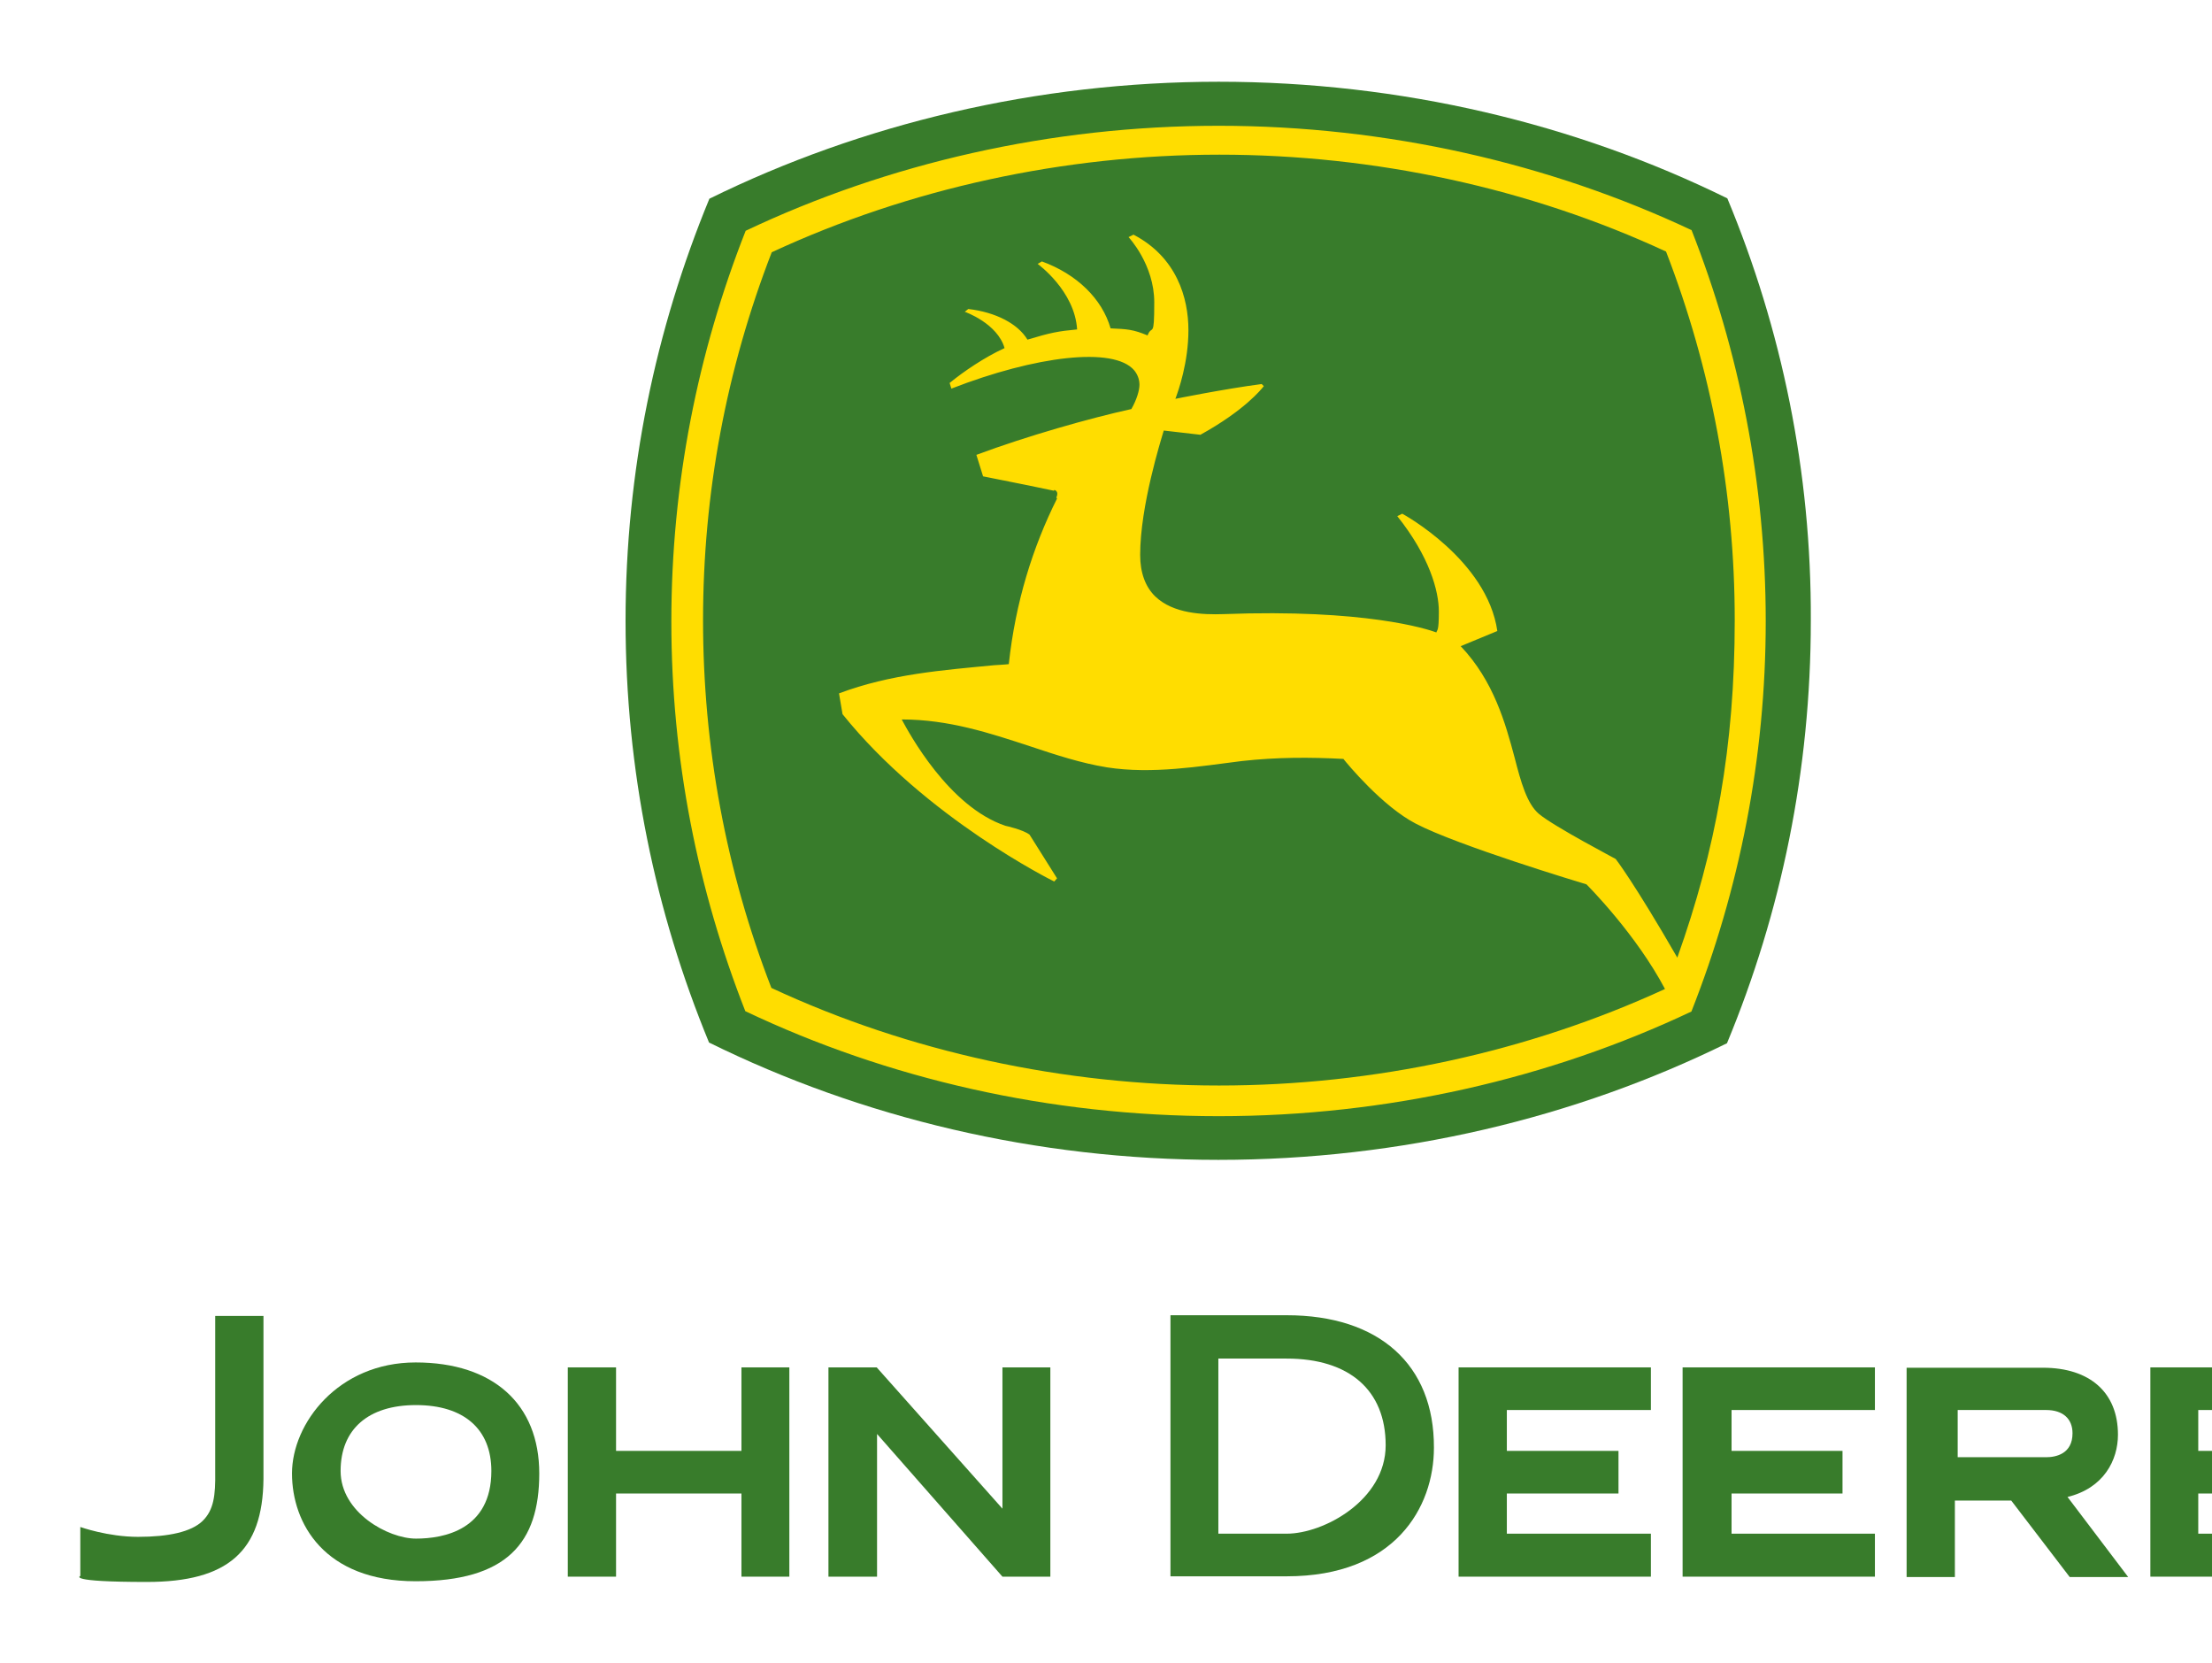
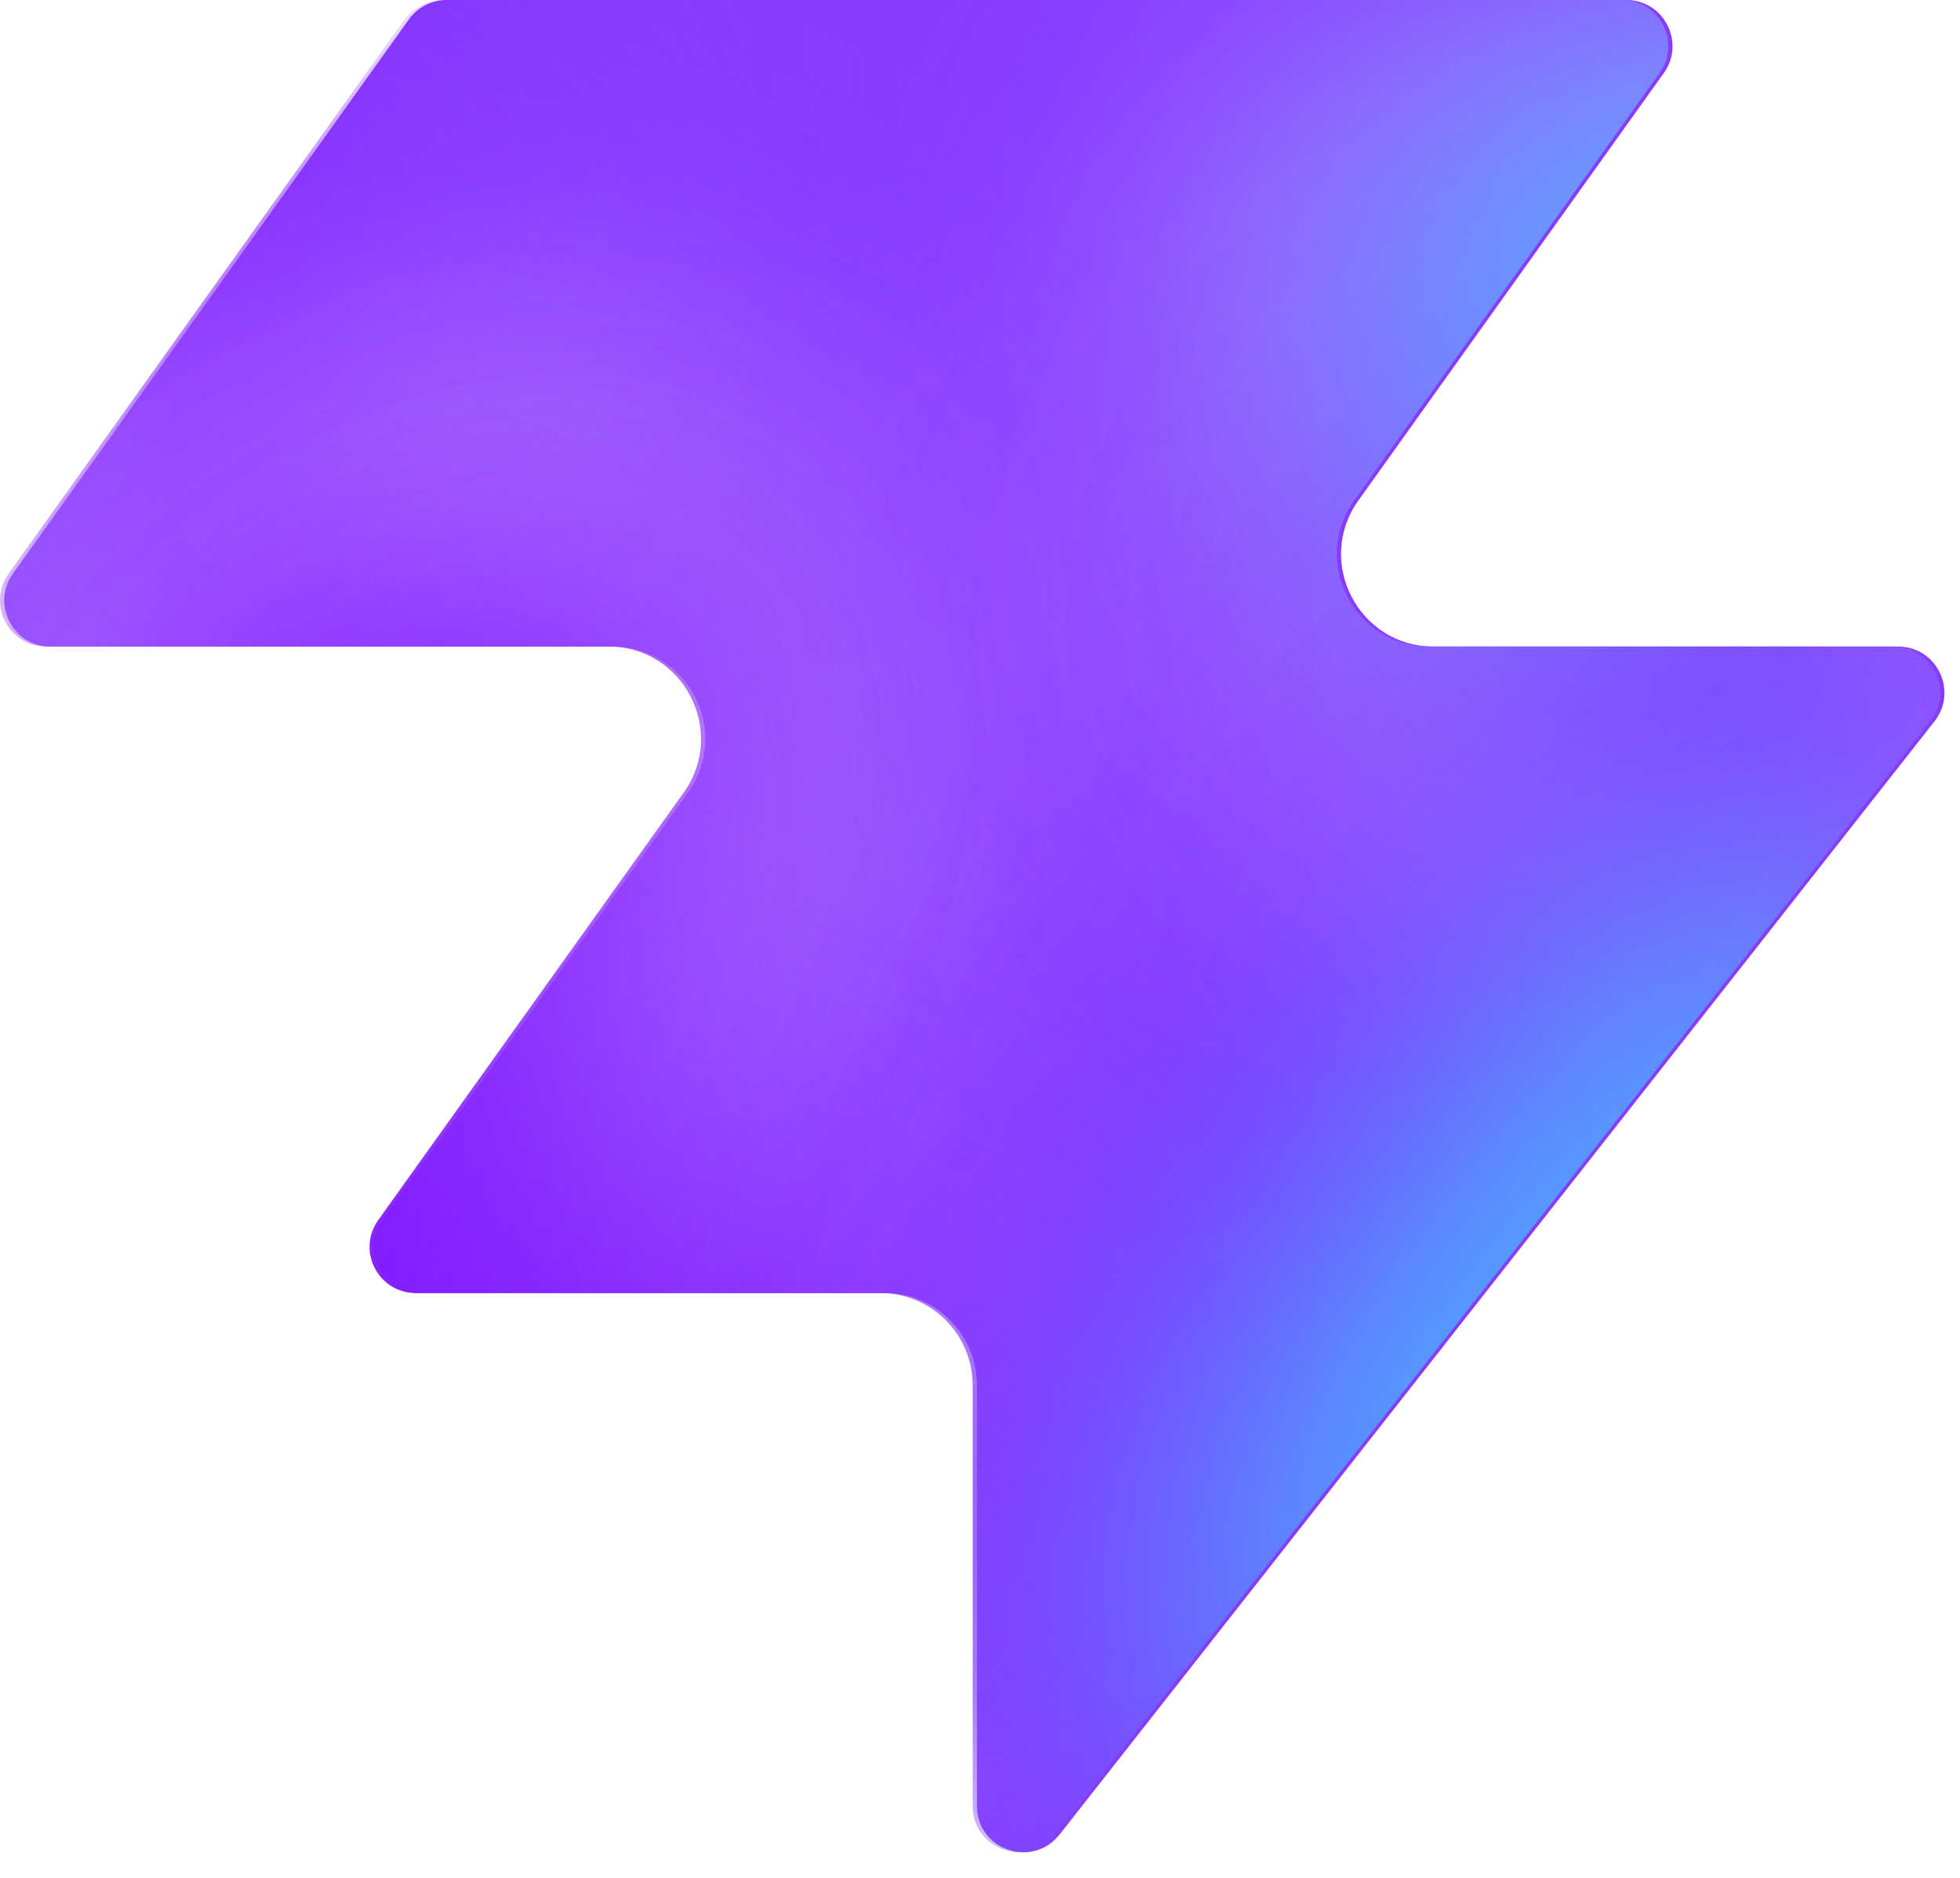
- <svg xmlns="http://www.w3.org/2000/svg" version="1.1" viewBox="50 70 628 472">
-   <defs>
-     <style>
-       .cls-1 {
-         fill: none;
-       }
- 
-       .cls-2 {
-         fill: #387c2b;
-       }
- 
-       .cls-3 {
-         fill: #fd0;
-       }
-     </style>
-   </defs>
-   <g>
-     <g id="Layer_1">
-       <g>
-         <g>
-           <g>
-             <path class="cls-2" d="M540.4,126.3c-43.1-21.2-92.7-33.1-144.4-33.1s-101.5,12-144.6,33.2c-15.3,37.1-23.8,77.4-23.8,119.8s8.4,82.6,23.7,119.7c43.2,21.3,92.8,33.3,144.6,33.3s101.3-11.9,144.4-33.1c15.4-37.1,23.8-77.5,23.8-119.9.2-42.4-8.3-82.9-23.7-119.9Z" />
-             <path class="cls-3" d="M530.2,135.3c-40.2-18.9-86.4-29.6-134.2-29.6s-94,10.7-134.3,29.8c-13.6,34.5-21.1,71.8-21.1,110.9s7.5,76.2,21,110.6c40.4,19.2,86.4,29.8,134.4,29.8s94-10.7,134.2-29.7c13.6-34.5,21.1-71.8,21.1-110.8s-7.5-76.6-21.1-111.1ZM350.1,211.5c-6.9,13.8-11.8,29.4-13.7,47-.6.1-4.1.3-4.1.3-14.5,1.4-29.5,2.5-44.1,8l1,5.9c23.7,29.5,59.7,47.3,60.1,47.5l.8-.9-7.8-12.4c-1.8-1.4-6.7-2.5-6.8-2.5-16.2-5.4-27.5-26.5-29.5-30.2,13.4,0,25.1,3.9,36.4,7.6,7.5,2.5,14.5,4.8,21.9,6,12.8,2,26.3-.3,38.3-1.8,9.9-1.1,19.3-1.1,28.8-.6,1.1,1.4,11.1,13.5,20.6,18.4,11.9,6.2,46.7,16.7,48.4,17.2.7.7,14.1,14.2,22.3,29.7-38.9,17.9-82.6,27.4-126.6,27.4s-88-9.5-127.1-27.7c-12.9-33.3-19.4-68.5-19.4-104.4s6.6-71.1,19.5-104.4c39-18.1,83-27.7,127.1-27.7s88,9.5,126.8,27.5c12.9,33.4,19.5,68.6,19.5,104.6s-5.4,65.2-16.3,95.8c-12.4-21.5-17.5-28-17.5-28-.1-.1-17.5-9.2-21.8-12.8-3.4-2.9-5.1-9-6.9-16-2.6-9.7-5.9-21.7-15.3-31.6l10.4-4.3c-2.9-20.2-26.8-33.2-27-33.3l-1.4.7c9.1,11.4,11.8,21.2,11.8,27.1s-.5,5-.7,5.9c-2.7-1-20.3-6.7-60.4-5.2-5.9.2-14.3-.1-19.4-5-2.8-2.7-4.3-6.7-4.3-11.8h0c0-13.9,5.9-32.6,6.7-35.3l10.4,1.2c12.5-6.9,17.3-12.9,18-13.8l-.6-.6c-10.7,1.4-24.5,4.2-24.5,4.2.9-2.4,3.7-10.4,3.7-19.5s-3.3-20.7-15.6-27.1l-1.4.7c.1.1,7.3,7.8,7.3,18.5s-.6,6.1-1.9,9.4c-4.1-1.7-5.8-1.8-10.5-2-2.4-8.4-9.6-15.4-19.5-19l-1.2.7c.1.1,10.5,7.6,11.2,18.6-5.3.5-7.5.9-14.1,2.9-2.7-4.5-9-7.8-16.8-8.7l-1,.8c.1,0,9.3,3.3,11.3,10.3-5.7,2.6-11.7,6.7-15.6,9.9l.5,1.6c23.9-9.3,46.1-12,51.9-5.2.9,1.1,1.5,2.5,1.5,4.1s-.8,4.3-2.3,6.9c-11.8,2.6-29.5,7.6-44,13l1.9,6.1s14.6,2.9,20.2,4.1c-.5-.5,1.6-.2.6,1.9Z" />
-           </g>
-           <g>
-             <path class="cls-2" d="M72.8,503.4s7.8,2.8,16.4,2.8,15.1-1.4,18.3-4.5,3.7-7.3,3.6-13.9v-44.3h13.7v46.3c-.2,20.5-10.1,29.2-33.1,29.2s-18.9-1.7-18.9-1.7v-13.8h0Z" />
-             <path class="cls-2" d="M168,456.7c22,0,35.1,11.8,35.1,31.5s-9.2,30.6-35.1,30.6-35.1-16.4-35.1-30.6,13.1-31.5,35.1-31.5ZM189.5,487.5c0-11.9-7.8-18.7-21.4-18.7s-21.4,6.9-21.4,18.7,13.5,19.2,21.4,19.2,21.4-2.5,21.4-19.2Z" />
-             <polygon class="cls-2" points="260.5 458.1 260.5 481.8 224.9 481.8 224.9 458.1 211.2 458.1 211.2 517.5 224.9 517.5 224.9 493.9 260.5 493.9 260.5 517.5 274.1 517.5 274.1 458.1 260.5 458.1" />
-             <polygon class="cls-2" points="477.8 505.3 477.8 493.9 509.5 493.9 509.5 481.8 477.8 481.8 477.8 470.2 518.7 470.2 518.7 458.1 464.1 458.1 464.1 517.5 518.7 517.5 518.7 505.3 477.8 505.3" />
-             <polygon class="cls-2" points="541.6 505.3 541.6 493.9 573.1 493.9 573.1 481.8 541.6 481.8 541.6 470.2 582.3 470.2 582.3 458.1 527.7 458.1 527.7 517.5 582.3 517.5 582.3 505.3 541.6 505.3" />
-             <polygon class="cls-2" points="674.1 505.3 674.1 493.9 705.6 493.9 705.6 481.8 674.1 481.8 674.1 470.2 714.9 470.2 714.9 458.1 660.5 458.1 660.5 517.5 714.9 517.5 714.9 505.3 674.1 505.3" />
-             <path class="cls-2" d="M415.3,455.6c17.8,0,28.1,9,28.1,24.6s-17.6,25.1-28.1,25.1h-19.4v-49.7h19.4ZM415.3,443.3h-33v74.1h33c30.8,0,41.8-19.6,41.8-36.5.1-23.6-15.6-37.6-41.8-37.6" />
-             <path class="cls-2" d="M636.9,494.9c10.4-2.5,14.4-10.5,14.4-17.7,0-11.9-7.9-19-21.3-19h-38.7v59.4h13.7v-21.7h16l16.6,21.7h16.6l-17.2-22.7ZM605.8,483.6v-13.4h25.1c4.8,0,7.5,2.5,7.5,6.6,0,5.9-4.8,6.8-7.5,6.8h-25.1Z" />
-             <polygon class="cls-2" points="334.6 517.5 299 477 299 517.5 285.2 517.5 285.2 458.1 298.9 458.1 334.6 498.2 334.6 458.1 348.2 458.1 348.2 517.5 334.6 517.5" />
-           </g>
-         </g>
-         <rect class="cls-1" x=".8" y="19.7" width="790.3" height="572.6" />
-       </g>
+ <svg xmlns="http://www.w3.org/2000/svg" width="48" height="46" fill="none" viewBox="0 0 48 46">
+   <path fill="#863bff" d="M25.946 44.938c-.664.845-2.021.375-2.021-.698V33.937a2.26 2.26 0 0 0-2.262-2.262H10.287c-.92 0-1.456-1.04-.92-1.788l7.48-10.471c1.07-1.497 0-3.578-1.842-3.578H1.237c-.92 0-1.456-1.04-.92-1.788L10.013.474c.214-.297.556-.474.92-.474h28.894c.92 0 1.456 1.04.92 1.788l-7.48 10.471c-1.07 1.498 0 3.579 1.842 3.579h11.377c.943 0 1.473 1.088.89 1.83L25.947 44.94z" style="fill:#863bff;fill:color(display-p3 .525 .23 1);fill-opacity:1" />
+   <mask id="a" width="48" height="46" x="0" y="0" maskUnits="userSpaceOnUse" style="mask-type:alpha">
+     <path fill="#000" d="M25.842 44.938c-.664.844-2.021.375-2.021-.698V33.937a2.26 2.26 0 0 0-2.262-2.262H10.183c-.92 0-1.456-1.04-.92-1.788l7.48-10.471c1.07-1.498 0-3.579-1.842-3.579H1.133c-.92 0-1.456-1.04-.92-1.787L9.91.473c.214-.297.556-.474.92-.474h28.894c.92 0 1.456 1.04.92 1.788l-7.48 10.471c-1.07 1.498 0 3.578 1.842 3.578h11.377c.943 0 1.473 1.088.89 1.832L25.843 44.94z" style="fill:#000;fill-opacity:1" />
+   </mask>
+   <g mask="url(#a)">
+     <g filter="url(#b)">
+       <ellipse cx="5.508" cy="14.704" fill="#ede6ff" rx="5.508" ry="14.704" style="fill:#ede6ff;fill:color(display-p3 .927 .903 1);fill-opacity:1" transform="matrix(.00324 1 1 -.00324 -4.47 31.516)" />
+     </g>
+     <g filter="url(#c)">
+       <ellipse cx="10.399" cy="29.851" fill="#ede6ff" rx="10.399" ry="29.851" style="fill:#ede6ff;fill:color(display-p3 .927 .903 1);fill-opacity:1" transform="matrix(.00324 1 1 -.00324 -39.328 7.883)" />
+     </g>
+     <g filter="url(#d)">
+       <ellipse cx="5.508" cy="30.487" fill="#7e14ff" rx="5.508" ry="30.487" style="fill:#7e14ff;fill:color(display-p3 .492 .077 1);fill-opacity:1" transform="rotate(89.814 -25.913 -14.639)scale(1 -1)" />
+     </g>
+     <g filter="url(#e)">
+       <ellipse cx="5.508" cy="30.599" fill="#7e14ff" rx="5.508" ry="30.599" style="fill:#7e14ff;fill:color(display-p3 .492 .077 1);fill-opacity:1" transform="rotate(89.814 -32.644 -3.334)scale(1 -1)" />
+     </g>
+     <g filter="url(#f)">
+       <ellipse cx="5.508" cy="30.599" fill="#7e14ff" rx="5.508" ry="30.599" style="fill:#7e14ff;fill:color(display-p3 .492 .077 1);fill-opacity:1" transform="matrix(.00324 1 1 -.00324 -34.34 30.47)" />
+     </g>
+     <g filter="url(#g)">
+       <ellipse cx="14.072" cy="22.078" fill="#ede6ff" rx="14.072" ry="22.078" style="fill:#ede6ff;fill:color(display-p3 .927 .903 1);fill-opacity:1" transform="rotate(93.35 24.506 48.493)scale(-1 1)" />
+     </g>
+     <g filter="url(#h)">
+       <ellipse cx="3.47" cy="21.501" fill="#7e14ff" rx="3.47" ry="21.501" style="fill:#7e14ff;fill:color(display-p3 .492 .077 1);fill-opacity:1" transform="rotate(89.009 28.708 47.59)scale(-1 1)" />
+     </g>
+     <g filter="url(#i)">
+       <ellipse cx="3.47" cy="21.501" fill="#7e14ff" rx="3.47" ry="21.501" style="fill:#7e14ff;fill:color(display-p3 .492 .077 1);fill-opacity:1" transform="rotate(89.009 28.708 47.59)scale(-1 1)" />
+     </g>
+     <g filter="url(#j)">
+       <ellipse cx=".387" cy="8.972" fill="#7e14ff" rx="4.407" ry="29.108" style="fill:#7e14ff;fill:color(display-p3 .492 .077 1);fill-opacity:1" transform="rotate(39.51 .387 8.972)" />
+     </g>
+     <g filter="url(#k)">
+       <ellipse cx="47.523" cy="-6.092" fill="#7e14ff" rx="4.407" ry="29.108" style="fill:#7e14ff;fill:color(display-p3 .492 .077 1);fill-opacity:1" transform="rotate(37.892 47.523 -6.092)" />
+     </g>
+     <g filter="url(#l)">
+       <ellipse cx="41.412" cy="6.333" fill="#47bfff" rx="5.971" ry="9.665" style="fill:#47bfff;fill:color(display-p3 .28 .748 1);fill-opacity:1" transform="rotate(37.892 41.412 6.333)" />
+     </g>
+     <g filter="url(#m)">
+       <ellipse cx="-1.879" cy="38.332" fill="#7e14ff" rx="4.407" ry="29.108" style="fill:#7e14ff;fill:color(display-p3 .492 .077 1);fill-opacity:1" transform="rotate(37.892 -1.88 38.332)" />
+     </g>
+     <g filter="url(#n)">
+       <ellipse cx="-1.879" cy="38.332" fill="#7e14ff" rx="4.407" ry="29.108" style="fill:#7e14ff;fill:color(display-p3 .492 .077 1);fill-opacity:1" transform="rotate(37.892 -1.88 38.332)" />
+     </g>
+     <g filter="url(#o)">
+       <ellipse cx="35.651" cy="29.907" fill="#7e14ff" rx="4.407" ry="29.108" style="fill:#7e14ff;fill:color(display-p3 .492 .077 1);fill-opacity:1" transform="rotate(37.892 35.651 29.907)" />
+     </g>
+     <g filter="url(#p)">
+       <ellipse cx="38.418" cy="32.4" fill="#47bfff" rx="5.971" ry="15.297" style="fill:#47bfff;fill:color(display-p3 .28 .748 1);fill-opacity:1" transform="rotate(37.892 38.418 32.4)" />
    </g>
  </g>
+   <defs>
+     <filter id="b" width="60.045" height="41.654" x="-19.77" y="16.149" color-interpolation-filters="sRGB" filterUnits="userSpaceOnUse">
+       <feFlood flood-opacity="0" result="BackgroundImageFix" />
+       <feBlend in="SourceGraphic" in2="BackgroundImageFix" result="shape" />
+       <feGaussianBlur result="effect1_foregroundBlur_2002_17158" stdDeviation="7.659" />
+     </filter>
+     <filter id="c" width="90.34" height="51.437" x="-54.613" y="-7.533" color-interpolation-filters="sRGB" filterUnits="userSpaceOnUse">
+       <feFlood flood-opacity="0" result="BackgroundImageFix" />
+       <feBlend in="SourceGraphic" in2="BackgroundImageFix" result="shape" />
+       <feGaussianBlur result="effect1_foregroundBlur_2002_17158" stdDeviation="7.659" />
+     </filter>
+     <filter id="d" width="79.355" height="29.4" x="-49.64" y="2.03" color-interpolation-filters="sRGB" filterUnits="userSpaceOnUse">
+       <feFlood flood-opacity="0" result="BackgroundImageFix" />
+       <feBlend in="SourceGraphic" in2="BackgroundImageFix" result="shape" />
+       <feGaussianBlur result="effect1_foregroundBlur_2002_17158" stdDeviation="4.596" />
+     </filter>
+     <filter id="e" width="79.579" height="29.4" x="-45.045" y="20.029" color-interpolation-filters="sRGB" filterUnits="userSpaceOnUse">
+       <feFlood flood-opacity="0" result="BackgroundImageFix" />
+       <feBlend in="SourceGraphic" in2="BackgroundImageFix" result="shape" />
+       <feGaussianBlur result="effect1_foregroundBlur_2002_17158" stdDeviation="4.596" />
+     </filter>
+     <filter id="f" width="79.579" height="29.4" x="-43.513" y="21.178" color-interpolation-filters="sRGB" filterUnits="userSpaceOnUse">
+       <feFlood flood-opacity="0" result="BackgroundImageFix" />
+       <feBlend in="SourceGraphic" in2="BackgroundImageFix" result="shape" />
+       <feGaussianBlur result="effect1_foregroundBlur_2002_17158" stdDeviation="4.596" />
+     </filter>
+     <filter id="g" width="74.749" height="58.852" x="15.756" y="-17.901" color-interpolation-filters="sRGB" filterUnits="userSpaceOnUse">
+       <feFlood flood-opacity="0" result="BackgroundImageFix" />
+       <feBlend in="SourceGraphic" in2="BackgroundImageFix" result="shape" />
+       <feGaussianBlur result="effect1_foregroundBlur_2002_17158" stdDeviation="7.659" />
+     </filter>
+     <filter id="h" width="61.377" height="25.362" x="23.548" y="2.284" color-interpolation-filters="sRGB" filterUnits="userSpaceOnUse">
+       <feFlood flood-opacity="0" result="BackgroundImageFix" />
+       <feBlend in="SourceGraphic" in2="BackgroundImageFix" result="shape" />
+       <feGaussianBlur result="effect1_foregroundBlur_2002_17158" stdDeviation="4.596" />
+     </filter>
+     <filter id="i" width="61.377" height="25.362" x="23.548" y="2.284" color-interpolation-filters="sRGB" filterUnits="userSpaceOnUse">
+       <feFlood flood-opacity="0" result="BackgroundImageFix" />
+       <feBlend in="SourceGraphic" in2="BackgroundImageFix" result="shape" />
+       <feGaussianBlur result="effect1_foregroundBlur_2002_17158" stdDeviation="4.596" />
+     </filter>
+     <filter id="j" width="56.045" height="63.649" x="-27.636" y="-22.853" color-interpolation-filters="sRGB" filterUnits="userSpaceOnUse">
+       <feFlood flood-opacity="0" result="BackgroundImageFix" />
+       <feBlend in="SourceGraphic" in2="BackgroundImageFix" result="shape" />
+       <feGaussianBlur result="effect1_foregroundBlur_2002_17158" stdDeviation="4.596" />
+     </filter>
+     <filter id="k" width="54.814" height="64.646" x="20.116" y="-38.415" color-interpolation-filters="sRGB" filterUnits="userSpaceOnUse">
+       <feFlood flood-opacity="0" result="BackgroundImageFix" />
+       <feBlend in="SourceGraphic" in2="BackgroundImageFix" result="shape" />
+       <feGaussianBlur result="effect1_foregroundBlur_2002_17158" stdDeviation="4.596" />
+     </filter>
+     <filter id="l" width="33.541" height="35.313" x="24.641" y="-11.323" color-interpolation-filters="sRGB" filterUnits="userSpaceOnUse">
+       <feFlood flood-opacity="0" result="BackgroundImageFix" />
+       <feBlend in="SourceGraphic" in2="BackgroundImageFix" result="shape" />
+       <feGaussianBlur result="effect1_foregroundBlur_2002_17158" stdDeviation="4.596" />
+     </filter>
+     <filter id="m" width="54.814" height="64.646" x="-29.286" y="6.009" color-interpolation-filters="sRGB" filterUnits="userSpaceOnUse">
+       <feFlood flood-opacity="0" result="BackgroundImageFix" />
+       <feBlend in="SourceGraphic" in2="BackgroundImageFix" result="shape" />
+       <feGaussianBlur result="effect1_foregroundBlur_2002_17158" stdDeviation="4.596" />
+     </filter>
+     <filter id="n" width="54.814" height="64.646" x="-29.286" y="6.009" color-interpolation-filters="sRGB" filterUnits="userSpaceOnUse">
+       <feFlood flood-opacity="0" result="BackgroundImageFix" />
+       <feBlend in="SourceGraphic" in2="BackgroundImageFix" result="shape" />
+       <feGaussianBlur result="effect1_foregroundBlur_2002_17158" stdDeviation="4.596" />
+     </filter>
+     <filter id="o" width="54.814" height="64.646" x="8.244" y="-2.416" color-interpolation-filters="sRGB" filterUnits="userSpaceOnUse">
+       <feFlood flood-opacity="0" result="BackgroundImageFix" />
+       <feBlend in="SourceGraphic" in2="BackgroundImageFix" result="shape" />
+       <feGaussianBlur result="effect1_foregroundBlur_2002_17158" stdDeviation="4.596" />
+     </filter>
+     <filter id="p" width="39.409" height="43.623" x="18.713" y="10.588" color-interpolation-filters="sRGB" filterUnits="userSpaceOnUse">
+       <feFlood flood-opacity="0" result="BackgroundImageFix" />
+       <feBlend in="SourceGraphic" in2="BackgroundImageFix" result="shape" />
+       <feGaussianBlur result="effect1_foregroundBlur_2002_17158" stdDeviation="4.596" />
+     </filter>
+   </defs>
</svg>
